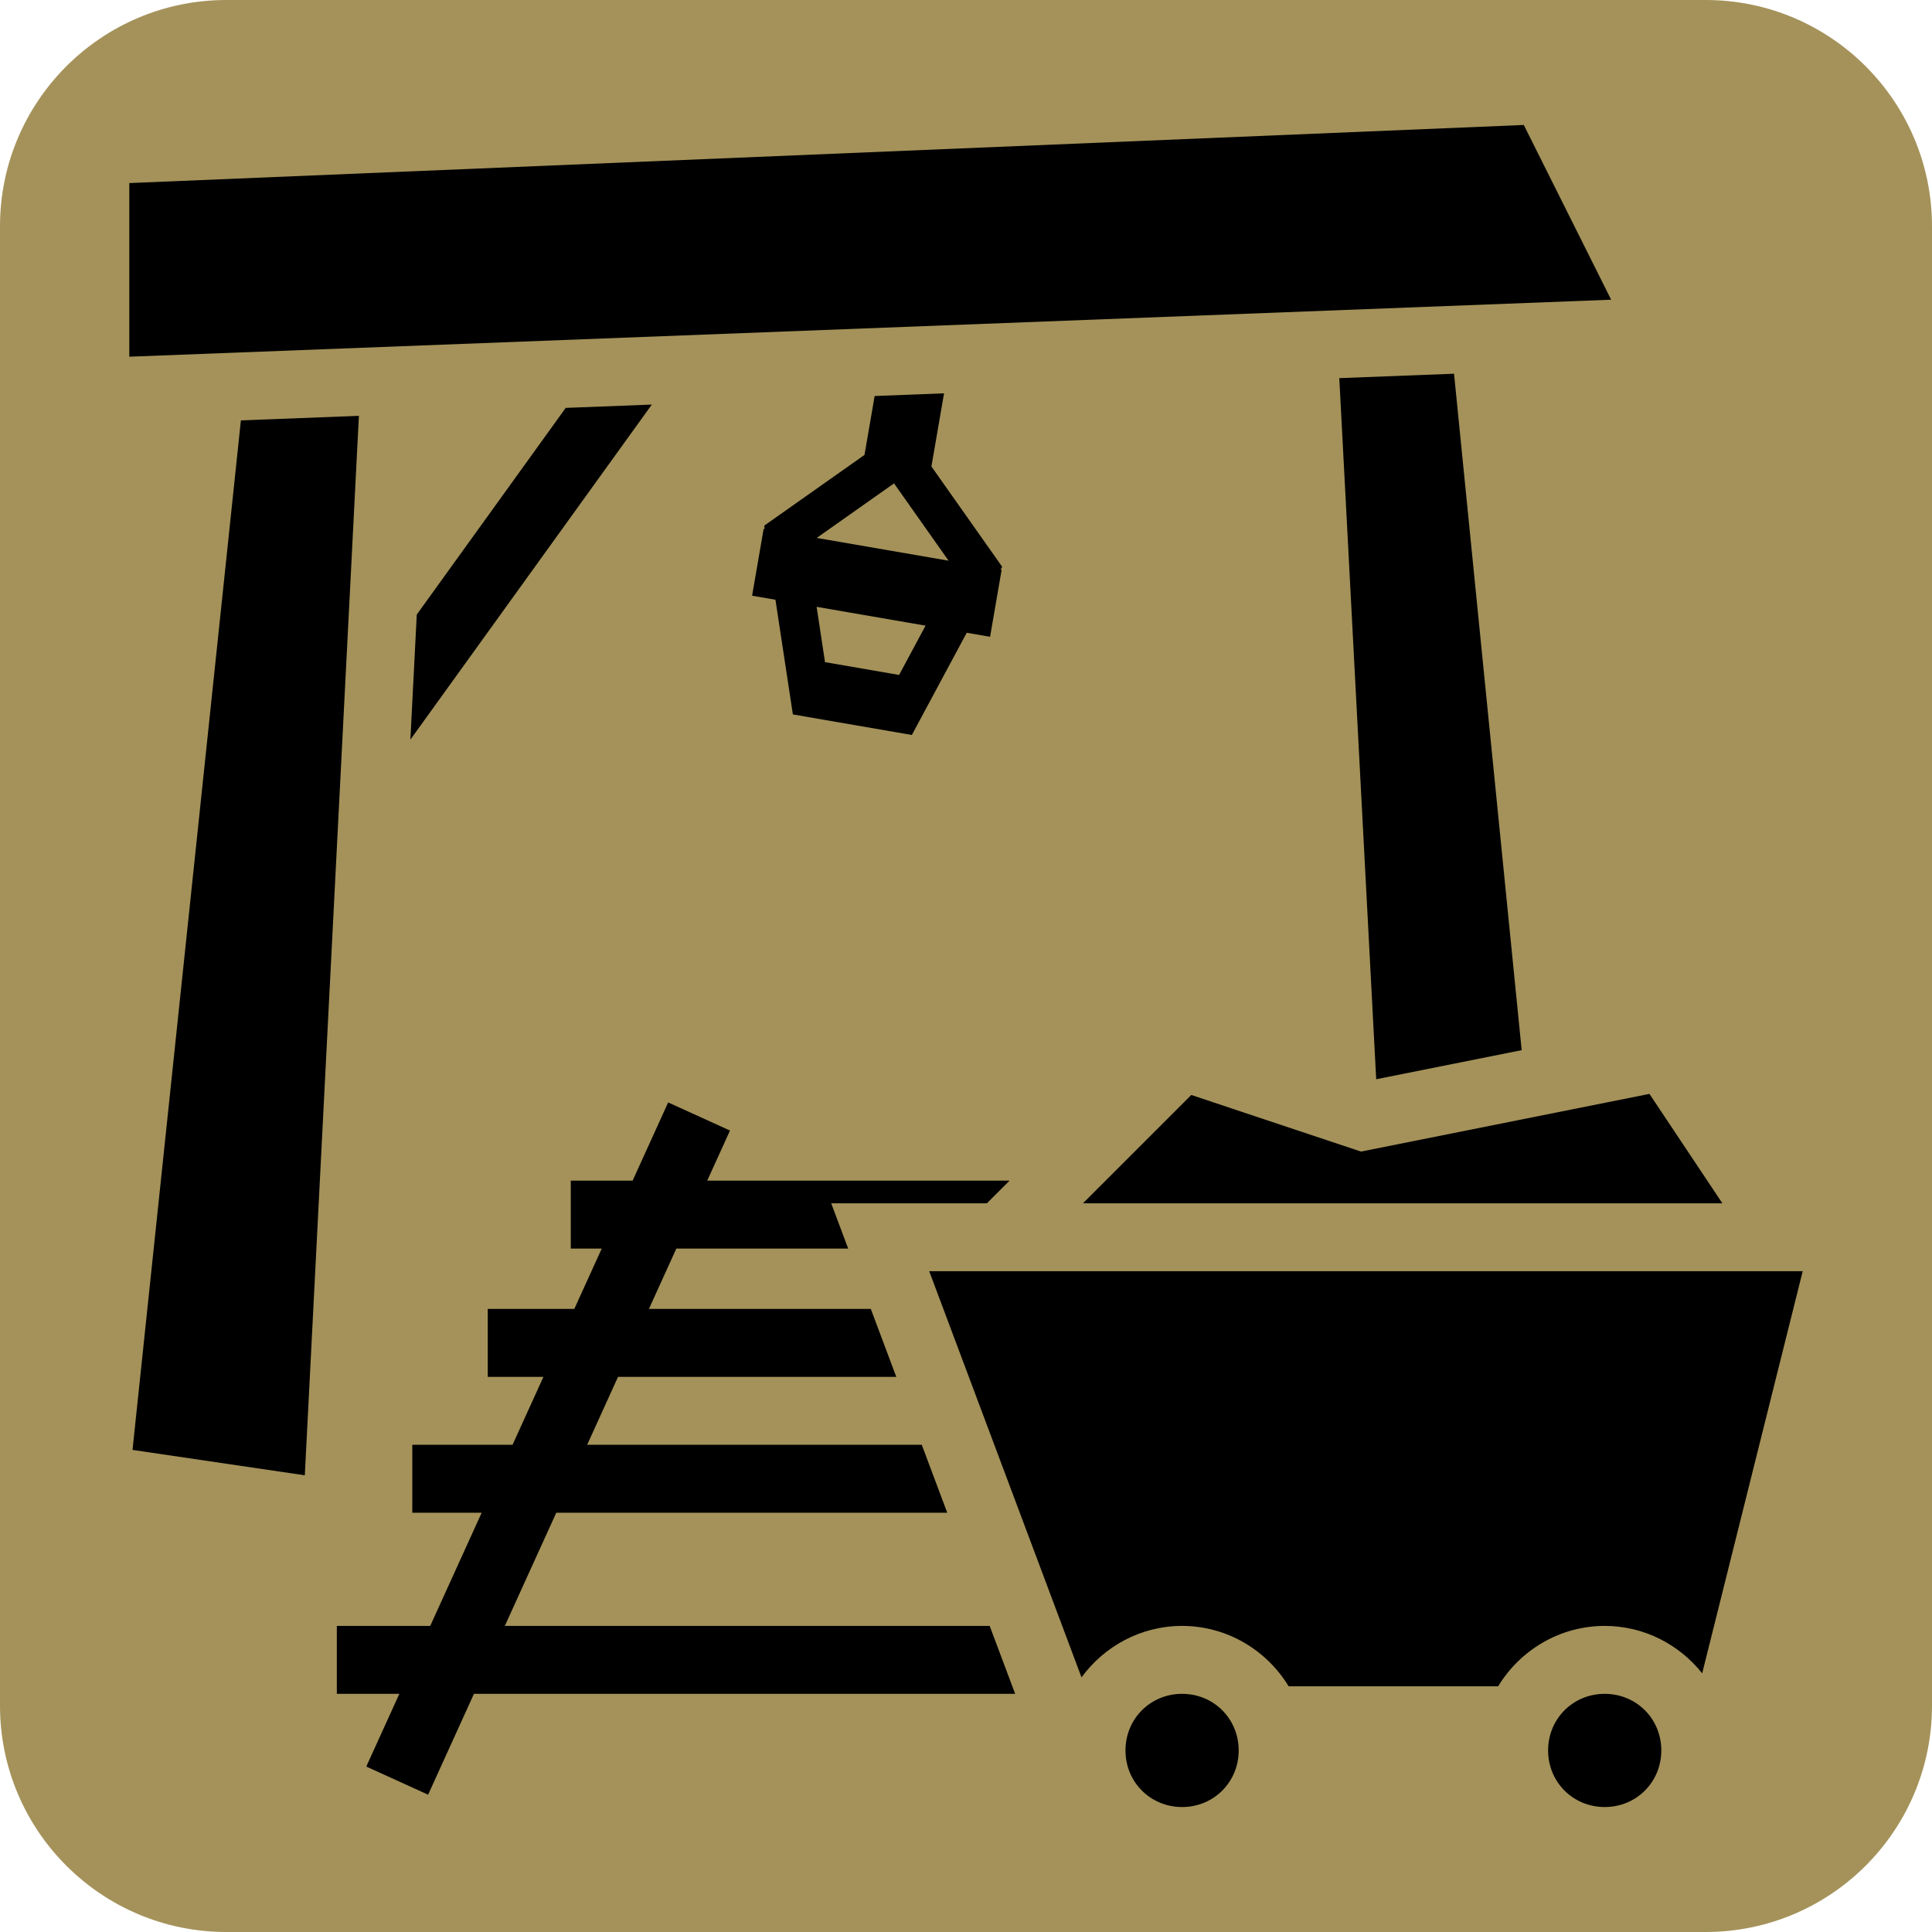
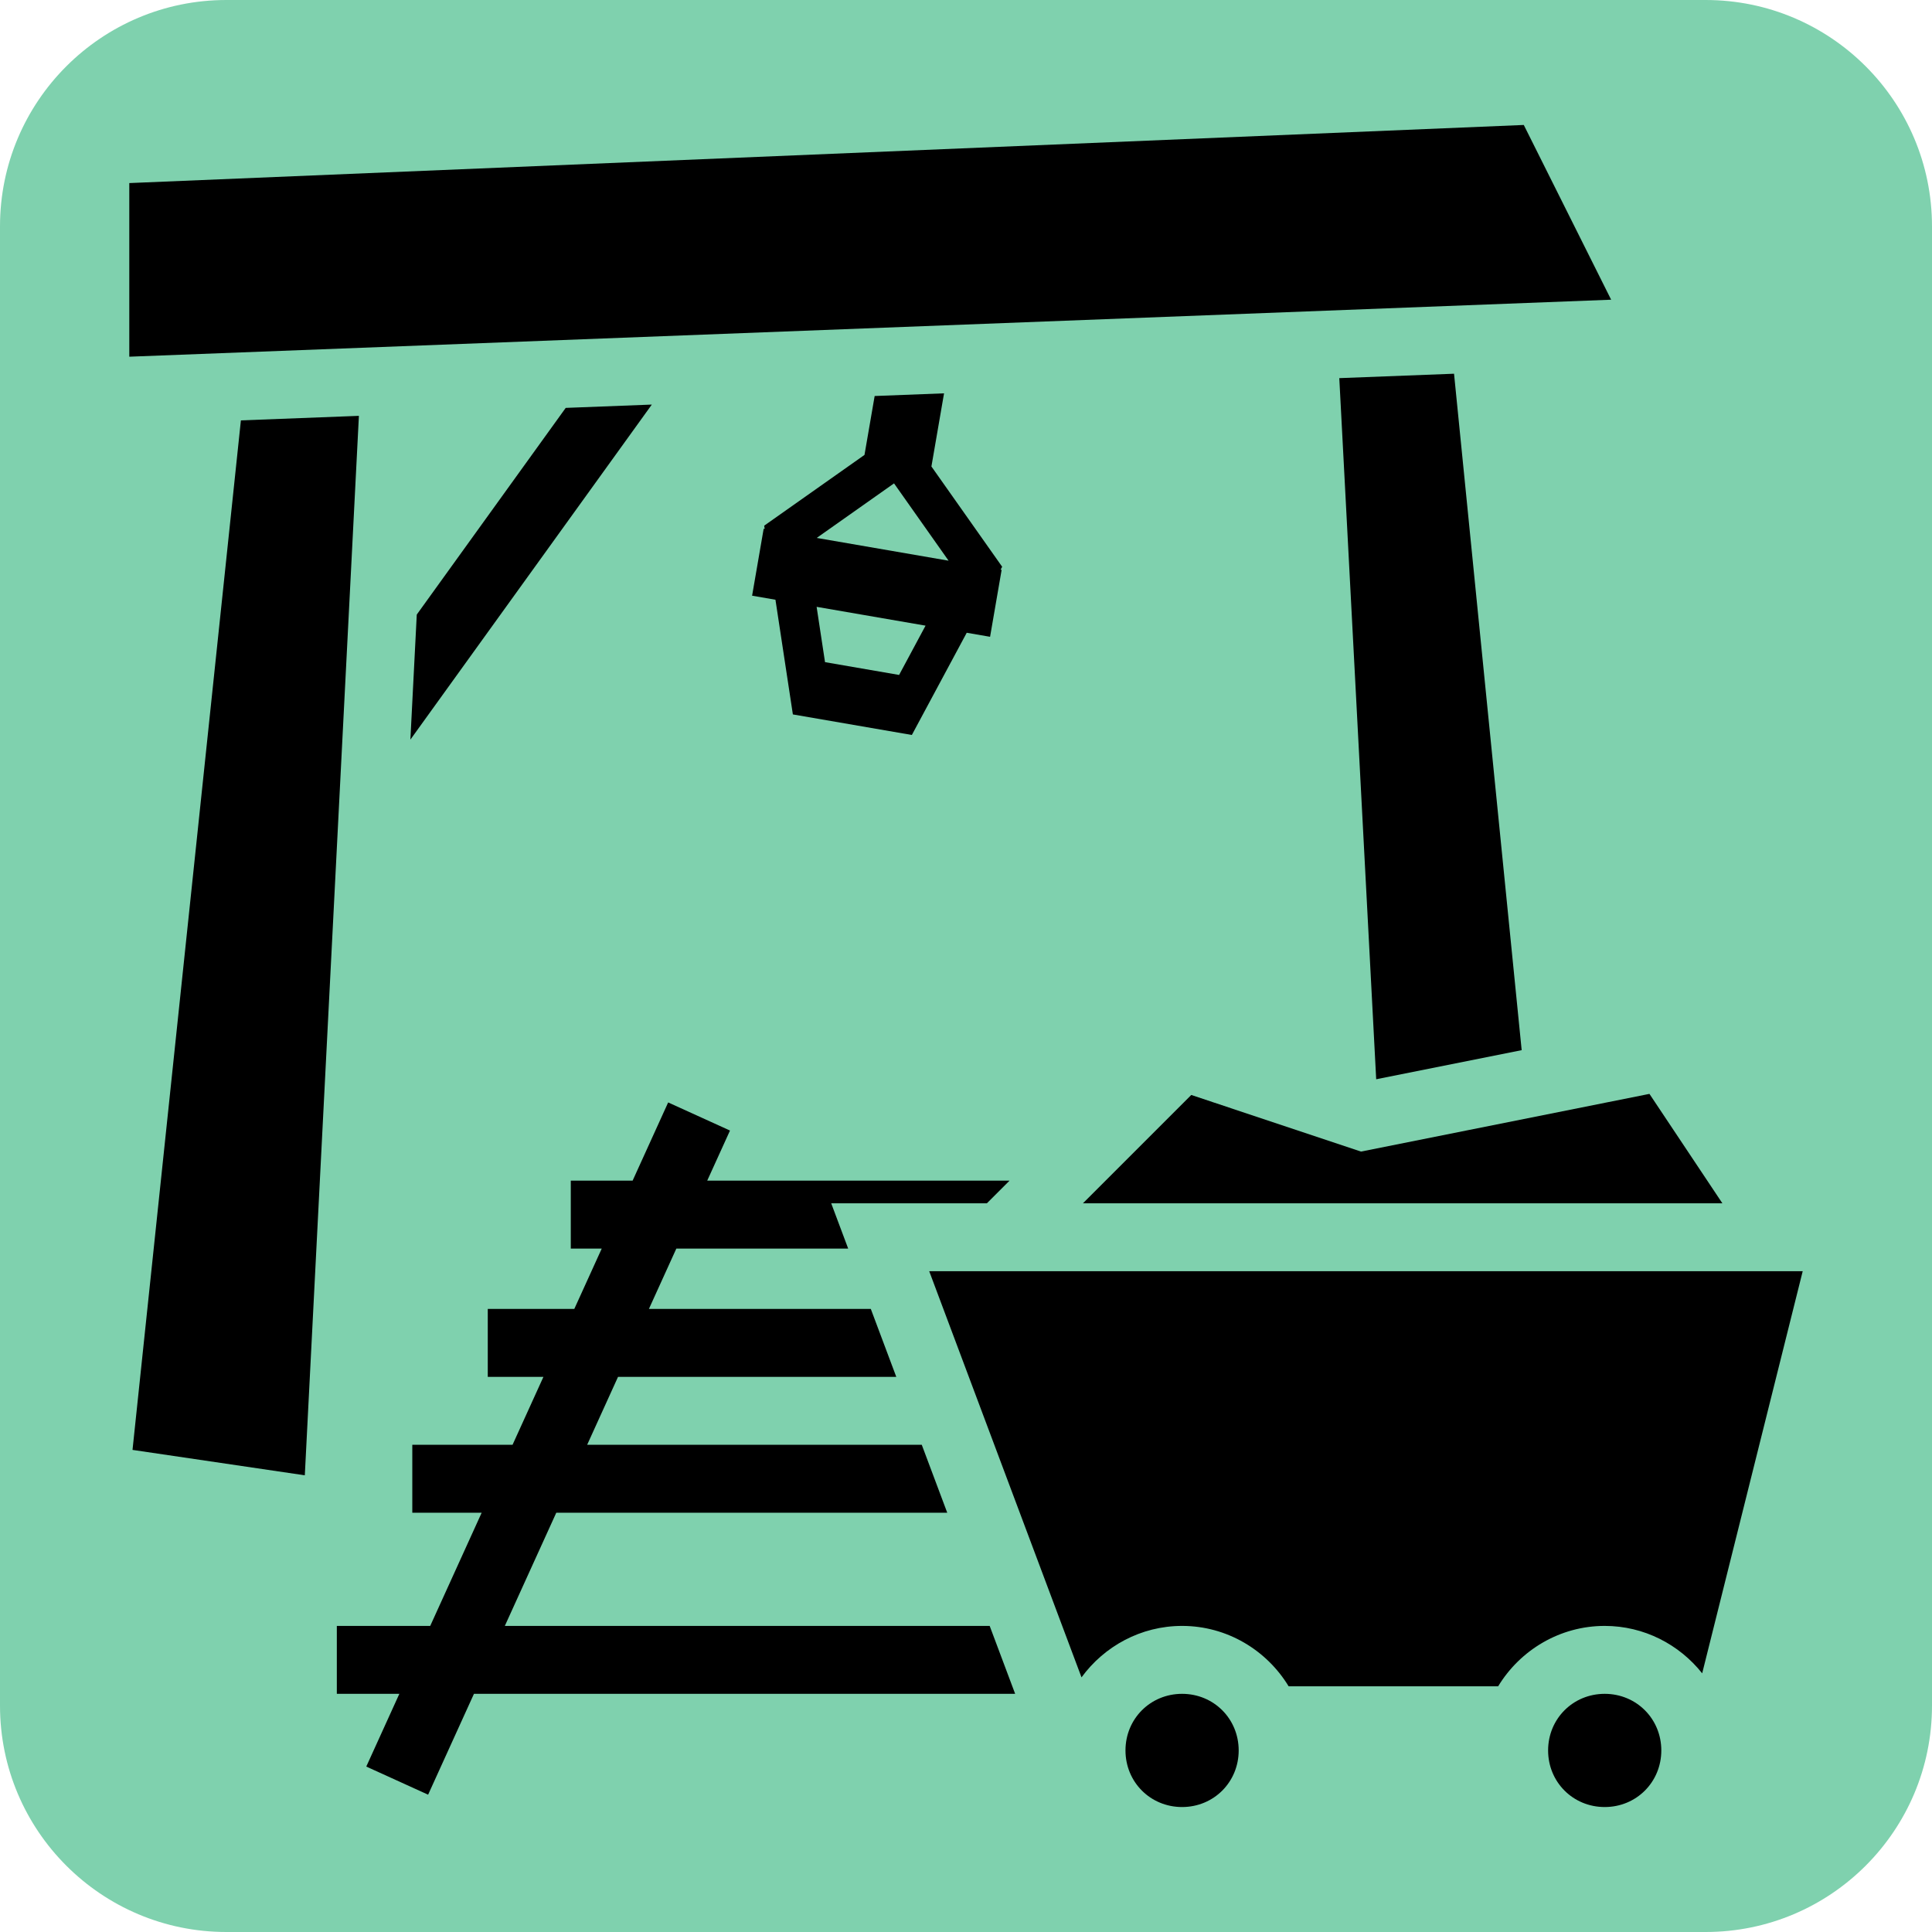
<svg xmlns="http://www.w3.org/2000/svg" style="height: 66px; width: 66px;" viewBox="0 0 512 512">
-   <rect fill="#a4925a" fill-opacity="1" height="512" width="512" rx="60" ry="60" />
+   <rect fill="#7fd1ae" fill-opacity="1" height="512" width="512" rx="60" ry="60" />
  <g class="" style="touch-action: none;" transform="translate(0,0)">
    <path d="M403.818 33.117l-369.554 15.4v46.012L426.97 79.425l-23.152-46.31zM385.334 99.04l-30.408 1.17 9.78 185.806 38.554-7.71L385.334 99.04zm-135.152 5.198l-18.39.71-2.694 15.61-26.578 18.75.13.866-.273-.047-3.063 17.738 6.188 1.07 4.617 30.395 31.532 5.445 14.543-27.088 6.186 1.07 3.063-17.74-.273-.046.416-.773-18.75-26.578 3.346-19.382zm-77.444 2.98l-22.82.878-39.47 54.775-1.692 33.138 63.982-88.79zm-77.625 2.985l-31.275 1.203-28.72 272.832 45.66 6.733 14.335-280.767zM236.928 128.1l14.457 20.49-34.947-6.035 20.49-14.455zm-20.516 32.718l28.87 4.985-7.012 13.064-19.63-3.39-2.228-14.66zM437.12 289.89l-76.434 15.288-44.99-14.998-28.706 28.703h169.457L437.12 289.89zm-260.05 2.268l-9.42 20.725h-16.386v18h8.205l-7.275 16h-22.93v18h14.75l-8.183 18h-26.568v18h18.386l-13.636 30h-24.75v18h16.568l-8.762 19.275 16.387 7.45 12.147-26.725h143.423l-6.75-18H133.785l13.637-30h103.605l-6.75-18h-88.673l8.18-18h73.74l-6.75-18h-58.807l7.273-16h45.535l-4.498-12h41.258l6-6h-80.113l6.035-13.276-16.387-7.45zm69.182 44.725l40.36 107.635c6.022-8.242 15.748-13.635 26.652-13.635 11.916 0 22.43 6.438 28.234 16h55.53c5.804-9.562 16.32-16 28.236-16 10.424 0 19.768 4.93 25.832 12.564l26.64-106.564H246.252zm67.012 112c-8.39 0-15 6.61-15 15s6.61 15 15 15 15-6.61 15-15-6.61-15-15-15zm112 0c-8.39 0-15 6.61-15 15s6.61 15 15 15 15-6.61 15-15-6.61-15-15-15z" fill="#000000" fill-opacity="1" />
  </g>
</svg>
